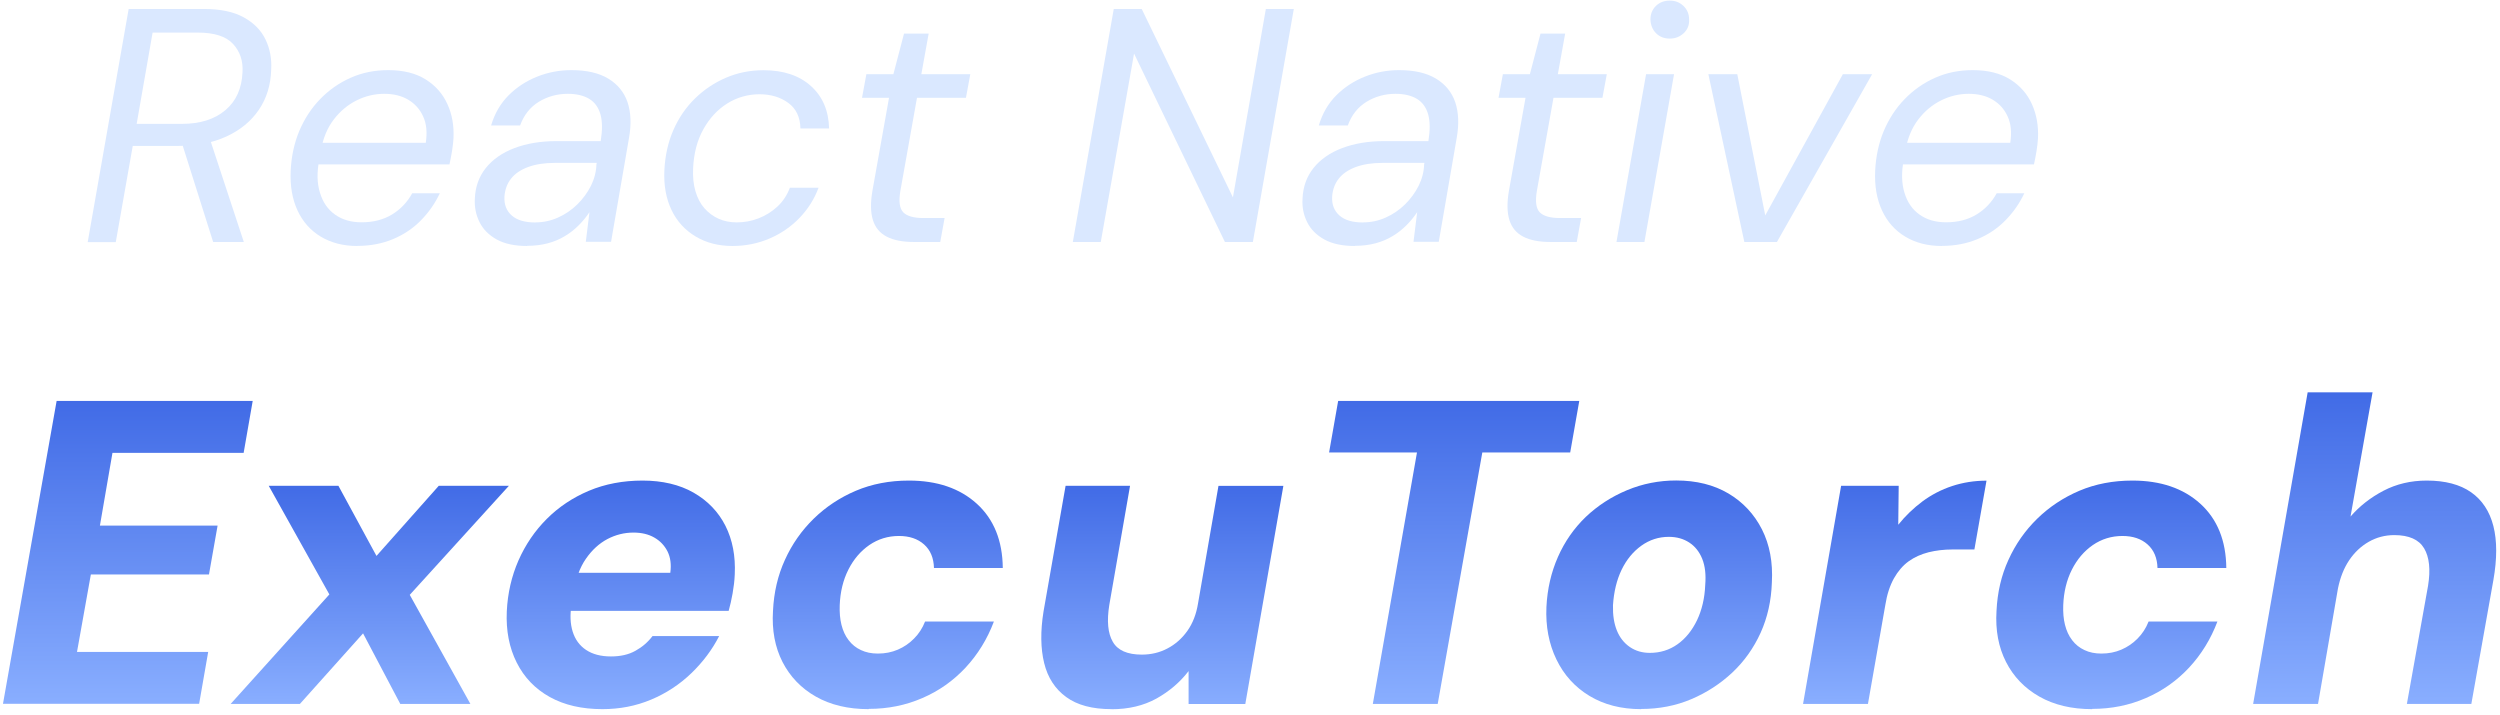
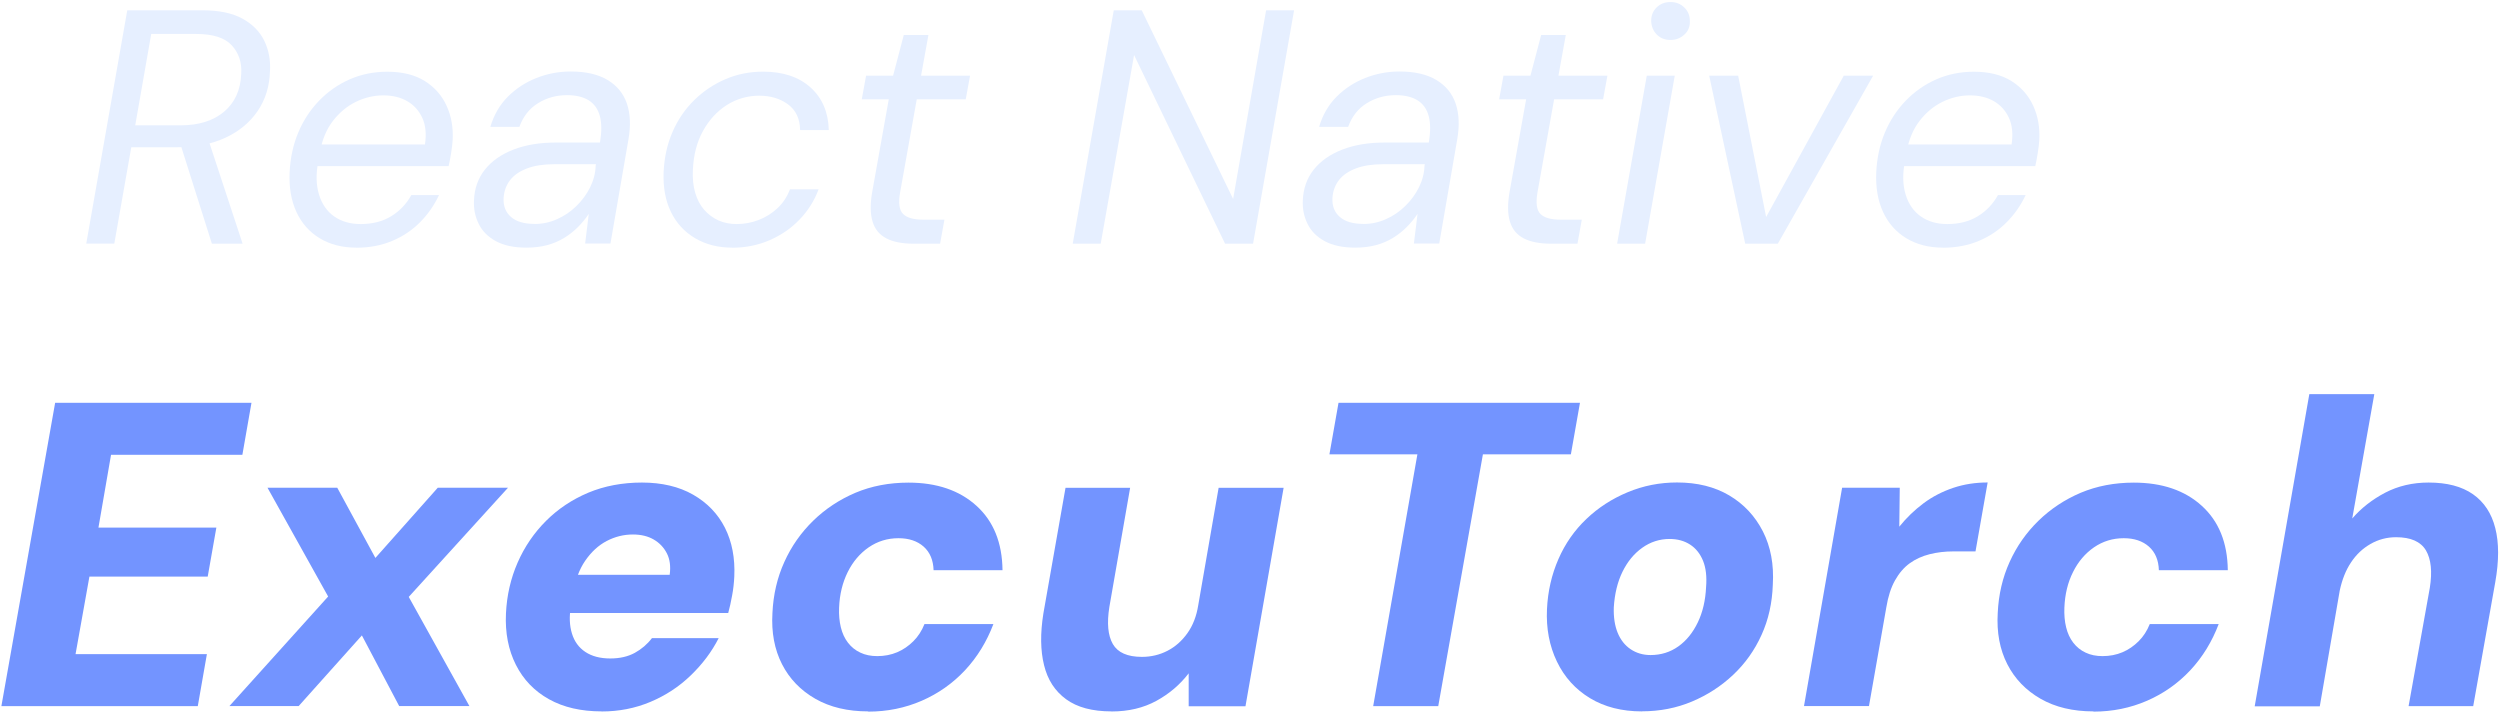
- <svg xmlns="http://www.w3.org/2000/svg" width="287" height="82" viewBox="0 0 287 82" fill="none">
-   <path d="M10.07 27.78L14.77 1.03H23.41C25.3 1.03 26.82 1.35 27.98 1.99C29.14 2.63 29.97 3.47 30.48 4.53C30.99 5.59 31.21 6.75 31.13 8.03C31.08 9.76 30.61 11.29 29.72 12.6C28.83 13.91 27.59 14.93 26.01 15.66C24.43 16.39 22.6 16.75 20.51 16.75H15.24L13.29 27.8H10.08L10.07 27.78ZM15.68 14.22H20.88C22.97 14.22 24.63 13.7 25.87 12.65C27.11 11.61 27.76 10.15 27.84 8.29C27.92 6.99 27.55 5.91 26.75 5.04C25.95 4.17 24.59 3.74 22.68 3.74H17.52L15.69 14.21L15.68 14.22ZM24.47 27.78L20.69 15.82H24.05L27.99 27.78H24.47Z" fill="#DAE8FF" />
-   <path d="M41.02 28.24C39.41 28.24 38.02 27.88 36.83 27.17C35.65 26.46 34.75 25.45 34.15 24.15C33.55 22.85 33.29 21.33 33.37 19.6C33.45 17.94 33.78 16.42 34.36 15.03C34.95 13.64 35.74 12.42 36.75 11.38C37.76 10.34 38.92 9.52 40.25 8.93C41.57 8.34 43.01 8.05 44.57 8.05C46.3 8.05 47.74 8.41 48.87 9.12C50 9.83 50.84 10.78 51.37 11.97C51.91 13.15 52.13 14.46 52.06 15.89C52.03 16.32 51.98 16.81 51.89 17.36C51.8 17.91 51.7 18.41 51.6 18.87H35.85L36.27 16.39H48.88C49.06 15.19 48.96 14.18 48.57 13.35C48.19 12.52 47.61 11.89 46.85 11.44C46.09 10.99 45.17 10.77 44.1 10.77C43.03 10.77 41.95 11.02 40.95 11.52C39.94 12.02 39.07 12.74 38.33 13.7C37.59 14.66 37.09 15.85 36.84 17.27L36.65 18.34C36.37 19.77 36.39 21.03 36.73 22.12C37.06 23.22 37.64 24.06 38.47 24.64C39.3 25.23 40.31 25.52 41.51 25.52C42.86 25.52 44.03 25.22 45.01 24.62C45.99 24.02 46.76 23.21 47.32 22.19H50.49C49.95 23.34 49.23 24.37 48.33 25.29C47.43 26.21 46.36 26.93 45.12 27.45C43.88 27.97 42.51 28.23 41.01 28.23L41.02 28.24Z" fill="#DAE8FF" />
-   <path d="M60.52 28.24C59.09 28.24 57.93 27.99 57.02 27.49C56.12 26.99 55.46 26.33 55.05 25.5C54.64 24.67 54.46 23.79 54.51 22.84C54.56 21.46 54.98 20.28 55.77 19.29C56.56 18.3 57.66 17.53 59.06 17C60.46 16.47 62.07 16.2 63.88 16.2H68.96C69.16 14.98 69.16 13.96 68.94 13.16C68.72 12.36 68.3 11.76 67.66 11.36C67.02 10.97 66.19 10.77 65.18 10.77C63.96 10.77 62.85 11.08 61.85 11.69C60.86 12.3 60.14 13.21 59.71 14.4H56.38C56.79 13.02 57.46 11.87 58.39 10.94C59.32 10.01 60.41 9.3 61.66 8.8C62.91 8.3 64.22 8.05 65.6 8.05C67.33 8.05 68.74 8.37 69.82 9.02C70.9 9.67 71.64 10.57 72.04 11.73C72.43 12.89 72.49 14.26 72.21 15.84L70.15 27.76H67.25L67.67 24.36C67.31 24.9 66.9 25.4 66.43 25.87C65.96 26.34 65.43 26.76 64.84 27.11C64.25 27.47 63.6 27.74 62.89 27.93C62.18 28.12 61.39 28.22 60.52 28.22V28.24ZM61.47 25.53C62.36 25.53 63.22 25.35 64.05 24.98C64.88 24.61 65.62 24.11 66.27 23.47C66.92 22.83 67.44 22.12 67.84 21.33C68.23 20.54 68.45 19.71 68.47 18.85L68.51 18.7H63.69C62.49 18.7 61.47 18.86 60.61 19.18C59.76 19.5 59.11 19.94 58.66 20.52C58.21 21.09 57.97 21.78 57.91 22.56C57.86 23.48 58.14 24.2 58.75 24.74C59.36 25.28 60.27 25.54 61.46 25.54L61.47 25.53Z" fill="#DAE8FF" />
-   <path d="M84.1 28.24C82.49 28.24 81.08 27.88 79.86 27.15C78.64 26.42 77.71 25.41 77.09 24.11C76.47 22.81 76.19 21.29 76.27 19.56C76.35 17.88 76.69 16.34 77.3 14.94C77.91 13.54 78.74 12.33 79.78 11.31C80.82 10.29 82.02 9.49 83.35 8.92C84.68 8.35 86.12 8.06 87.65 8.06C89.94 8.06 91.76 8.67 93.1 9.88C94.44 11.09 95.13 12.71 95.18 14.75H91.89C91.86 13.45 91.4 12.47 90.49 11.81C89.59 11.15 88.48 10.82 87.18 10.82C85.88 10.82 84.59 11.18 83.47 11.89C82.35 12.6 81.44 13.59 80.74 14.85C80.04 16.11 79.65 17.6 79.57 19.3C79.52 20.29 79.61 21.18 79.84 21.96C80.07 22.74 80.41 23.39 80.87 23.91C81.33 24.43 81.87 24.83 82.49 25.11C83.11 25.39 83.81 25.53 84.57 25.53C85.44 25.53 86.27 25.38 87.07 25.07C87.87 24.76 88.59 24.32 89.23 23.73C89.87 23.14 90.35 22.42 90.68 21.55H93.97C93.49 22.85 92.76 24 91.79 25.01C90.82 26.02 89.67 26.81 88.35 27.38C87.02 27.95 85.6 28.24 84.07 28.24H84.1Z" fill="#DAE8FF" />
-   <path d="M104.93 27.78C103.63 27.78 102.59 27.58 101.8 27.17C101.01 26.76 100.48 26.13 100.21 25.26C99.94 24.39 99.92 23.29 100.15 21.93L102.06 11.23H98.96L99.46 8.52H102.56L103.78 3.86H106.61L105.77 8.52H111.39L110.89 11.23H105.27L103.36 21.93C103.16 23.13 103.27 23.94 103.7 24.38C104.13 24.81 104.9 25.03 105.99 25.03H108.44L107.94 27.78H104.92H104.93Z" fill="#DAE8FF" />
-   <path d="M123.16 27.78L127.86 1.03H131.07L141.54 22.66L145.32 1.03H148.53L143.83 27.78H140.62L130.19 6.15L126.37 27.78H123.16Z" fill="#DAE8FF" />
-   <path d="M155.53 28.24C154.1 28.24 152.94 27.99 152.03 27.49C151.13 26.99 150.47 26.33 150.06 25.5C149.65 24.67 149.47 23.79 149.53 22.84C149.58 21.46 150 20.28 150.79 19.29C151.58 18.3 152.68 17.53 154.08 17C155.48 16.47 157.09 16.2 158.9 16.2H163.98C164.18 14.98 164.18 13.96 163.96 13.16C163.74 12.36 163.32 11.76 162.68 11.36C162.04 10.97 161.21 10.77 160.2 10.77C158.98 10.77 157.87 11.08 156.87 11.69C155.88 12.3 155.16 13.21 154.73 14.4H151.4C151.81 13.02 152.48 11.87 153.41 10.94C154.34 10.01 155.43 9.3 156.68 8.8C157.93 8.3 159.24 8.05 160.62 8.05C162.35 8.05 163.76 8.37 164.84 9.02C165.92 9.67 166.66 10.57 167.06 11.73C167.45 12.89 167.51 14.26 167.23 15.84L165.17 27.76H162.27L162.69 24.36C162.33 24.9 161.92 25.4 161.45 25.87C160.98 26.34 160.45 26.76 159.86 27.11C159.27 27.47 158.62 27.74 157.91 27.93C157.2 28.12 156.41 28.22 155.54 28.22L155.53 28.24ZM156.49 25.53C157.38 25.53 158.24 25.35 159.07 24.98C159.9 24.61 160.64 24.11 161.29 23.47C161.94 22.83 162.46 22.12 162.86 21.33C163.25 20.54 163.47 19.71 163.49 18.85L163.53 18.7H158.71C157.51 18.7 156.49 18.86 155.63 19.18C154.78 19.5 154.13 19.94 153.68 20.52C153.23 21.09 152.99 21.78 152.93 22.56C152.88 23.48 153.16 24.2 153.77 24.74C154.38 25.28 155.29 25.54 156.48 25.54L156.49 25.53Z" fill="#DAE8FF" />
-   <path d="M178 27.78C176.7 27.78 175.66 27.58 174.87 27.17C174.08 26.76 173.55 26.13 173.28 25.26C173.01 24.39 172.99 23.29 173.22 21.93L175.13 11.23H172.03L172.53 8.52H175.63L176.85 3.86H179.68L178.84 8.52H184.46L183.96 11.23H178.34L176.43 21.93C176.23 23.13 176.34 23.94 176.77 24.38C177.2 24.81 177.97 25.03 179.06 25.03H181.51L181.01 27.78H177.99H178Z" fill="#DAE8FF" />
-   <path d="M185.57 27.78L188.97 8.52H192.18L188.78 27.78H185.57ZM191.69 4.43C191.05 4.43 190.53 4.23 190.12 3.82C189.71 3.41 189.5 2.89 189.47 2.25C189.47 1.61 189.68 1.09 190.1 0.68C190.52 0.27 191.05 0.07 191.69 0.07C192.33 0.07 192.82 0.27 193.26 0.68C193.69 1.09 193.91 1.61 193.91 2.25C193.94 2.89 193.72 3.41 193.28 3.82C192.83 4.23 192.31 4.43 191.69 4.43Z" fill="#DAE8FF" />
-   <path d="M200.25 27.78L196.12 8.52H199.44L202.65 24.73L211.56 8.52H214.92L203.99 27.78H200.24H200.25Z" fill="#DAE8FF" />
-   <path d="M222.91 28.24C221.31 28.24 219.91 27.88 218.73 27.17C217.54 26.46 216.65 25.45 216.05 24.15C215.45 22.85 215.19 21.33 215.27 19.6C215.35 17.94 215.68 16.42 216.26 15.03C216.85 13.64 217.64 12.42 218.65 11.38C219.66 10.34 220.82 9.52 222.15 8.93C223.47 8.34 224.91 8.05 226.47 8.05C228.2 8.05 229.64 8.41 230.77 9.12C231.9 9.83 232.74 10.78 233.27 11.97C233.8 13.15 234.03 14.46 233.96 15.89C233.93 16.32 233.88 16.81 233.79 17.36C233.7 17.91 233.6 18.41 233.5 18.87H217.75L218.17 16.39H230.78C230.96 15.19 230.86 14.18 230.47 13.35C230.09 12.52 229.51 11.89 228.75 11.44C227.99 10.99 227.07 10.77 226 10.77C224.93 10.77 223.85 11.02 222.85 11.52C221.84 12.02 220.97 12.74 220.23 13.7C219.49 14.66 218.99 15.85 218.74 17.27L218.55 18.34C218.27 19.77 218.3 21.03 218.63 22.12C218.96 23.22 219.54 24.06 220.37 24.64C221.2 25.23 222.21 25.52 223.41 25.52C224.76 25.52 225.93 25.22 226.91 24.62C227.89 24.02 228.66 23.21 229.22 22.19H232.39C231.85 23.34 231.13 24.37 230.23 25.29C229.33 26.21 228.26 26.93 227.02 27.45C225.78 27.97 224.41 28.23 222.91 28.23V28.24Z" fill="#DAE8FF" />
-   <path d="M0.34 80.81L6.5 46.03H29.01L27.97 51.99H12.91L11.47 60.34H24.98L23.99 65.95H10.43L8.84 74.84H23.9L22.86 80.8H0.35L0.34 80.81Z" fill="url(#paint0_linear_51_71)" />
-   <path d="M26.48 80.81L37.81 68.24L30.85 55.77H38.85L43.22 63.82L50.37 55.77H58.42L47.04 68.29L54 80.81H45.95L41.68 72.71L34.43 80.81H26.48Z" fill="url(#paint1_linear_51_71)" />
-   <path d="M69.16 81.41C66.81 81.41 64.8 80.95 63.12 80.02C61.45 79.09 60.18 77.78 59.32 76.07C58.46 74.36 58.08 72.4 58.18 70.18C58.28 68.09 58.73 66.15 59.52 64.34C60.32 62.53 61.4 60.94 62.77 59.57C64.14 58.2 65.76 57.12 67.61 56.34C69.46 55.56 71.52 55.17 73.77 55.17C76.02 55.17 78.01 55.63 79.63 56.56C81.25 57.49 82.47 58.76 83.28 60.36C84.09 61.97 84.45 63.83 84.35 65.95C84.32 66.68 84.23 67.41 84.1 68.14C83.97 68.87 83.82 69.53 83.65 70.13H63.38L64.18 65.76H76.95C77.08 64.8 76.97 63.98 76.63 63.3C76.28 62.62 75.78 62.09 75.11 61.71C74.45 61.33 73.65 61.14 72.73 61.14C71.67 61.14 70.67 61.39 69.72 61.89C68.78 62.39 67.96 63.14 67.26 64.15C66.56 65.16 66.1 66.43 65.87 67.95L65.62 69.39C65.42 70.55 65.46 71.59 65.74 72.5C66.02 73.41 66.54 74.12 67.28 74.61C68.03 75.11 68.98 75.36 70.14 75.36C71.23 75.36 72.17 75.15 72.95 74.71C73.73 74.28 74.38 73.72 74.91 73.02H82.56C81.76 74.58 80.7 76 79.36 77.29C78.02 78.58 76.48 79.59 74.74 80.32C73 81.05 71.14 81.41 69.15 81.41H69.16Z" fill="url(#paint2_linear_51_71)" />
-   <path d="M99.72 81.41C97.37 81.41 95.35 80.93 93.66 79.97C91.97 79.01 90.7 77.68 89.83 75.99C88.97 74.3 88.6 72.35 88.74 70.13C88.84 68.01 89.29 66.06 90.11 64.27C90.92 62.48 92.02 60.91 93.41 59.55C94.8 58.19 96.42 57.12 98.25 56.34C100.09 55.56 102.12 55.17 104.34 55.17C107.59 55.17 110.19 56.06 112.14 57.83C114.09 59.6 115.09 62.06 115.12 65.21H107.22C107.19 64.05 106.81 63.15 106.08 62.5C105.35 61.85 104.39 61.53 103.2 61.53C101.94 61.53 100.81 61.88 99.8 62.57C98.79 63.27 97.99 64.21 97.39 65.4C96.79 66.59 96.46 67.95 96.4 69.47C96.37 70.3 96.43 71.05 96.6 71.73C96.77 72.41 97.04 73 97.42 73.49C97.8 73.99 98.27 74.37 98.84 74.63C99.4 74.9 100.05 75.03 100.78 75.03C101.61 75.03 102.37 74.88 103.07 74.58C103.77 74.28 104.39 73.86 104.93 73.31C105.48 72.76 105.9 72.11 106.2 71.35H114.1C113.34 73.37 112.25 75.13 110.85 76.64C109.44 78.15 107.79 79.32 105.88 80.14C103.97 80.97 101.93 81.38 99.74 81.38L99.72 81.41Z" fill="url(#paint3_linear_51_71)" />
-   <path d="M127.59 81.41C125.4 81.41 123.67 80.95 122.4 80.02C121.12 79.09 120.28 77.79 119.87 76.12C119.46 74.45 119.43 72.47 119.8 70.18L122.33 55.77H129.73L127.35 69.43C127.05 71.29 127.18 72.7 127.75 73.68C128.31 74.66 129.42 75.15 131.08 75.15C132.14 75.15 133.12 74.92 134.01 74.45C134.9 73.99 135.67 73.32 136.3 72.44C136.93 71.56 137.34 70.49 137.54 69.24L139.88 55.78H147.33L142.96 80.82H136.45V77.04C135.46 78.33 134.22 79.38 132.75 80.2C131.28 81.01 129.56 81.42 127.61 81.42L127.59 81.41Z" fill="url(#paint4_linear_51_71)" />
-   <path d="M157.6 80.81L162.67 51.94H152.58L153.62 46.03H181.3L180.26 51.94H170.17L165.05 80.81H157.6Z" fill="url(#paint5_linear_51_71)" />
-   <path d="M188.41 81.41C186.12 81.41 184.14 80.9 182.47 79.89C180.8 78.88 179.53 77.48 178.67 75.69C177.81 73.9 177.43 71.9 177.53 69.68C177.63 67.63 178.07 65.71 178.85 63.94C179.63 62.17 180.7 60.64 182.05 59.34C183.41 58.05 184.98 57.03 186.77 56.28C188.56 55.53 190.45 55.16 192.43 55.16C194.75 55.16 196.74 55.66 198.42 56.65C200.09 57.64 201.38 59.02 202.27 60.77C203.16 62.53 203.54 64.56 203.41 66.88C203.34 68.97 202.91 70.89 202.12 72.64C201.32 74.4 200.24 75.92 198.87 77.21C197.49 78.5 195.92 79.52 194.15 80.27C192.38 81.02 190.46 81.39 188.41 81.39V81.41ZM189.4 74.95C190.59 74.95 191.65 74.62 192.58 73.96C193.51 73.3 194.25 72.38 194.82 71.2C195.38 70.02 195.7 68.67 195.76 67.15C195.86 65.96 195.74 64.96 195.41 64.14C195.08 63.33 194.58 62.71 193.92 62.28C193.26 61.85 192.48 61.63 191.58 61.63C190.42 61.63 189.37 61.97 188.42 62.65C187.48 63.33 186.72 64.25 186.16 65.41C185.6 66.57 185.27 67.93 185.17 69.48C185.14 70.61 185.29 71.58 185.62 72.39C185.95 73.2 186.45 73.83 187.11 74.28C187.77 74.73 188.53 74.95 189.4 74.95Z" fill="url(#paint6_linear_51_71)" />
-   <path d="M206.99 80.81L211.36 55.77H217.97L217.92 60.24C218.75 59.21 219.68 58.32 220.7 57.56C221.73 56.8 222.86 56.21 224.1 55.8C225.34 55.39 226.66 55.18 228.05 55.18L226.66 63.08H224.13C223.17 63.08 222.26 63.19 221.4 63.4C220.54 63.62 219.78 63.96 219.11 64.44C218.45 64.92 217.88 65.58 217.42 66.4C216.96 67.23 216.62 68.26 216.43 69.48L214.44 80.81H206.99Z" fill="url(#paint7_linear_51_71)" />
-   <path d="M240.18 81.41C237.83 81.41 235.81 80.93 234.12 79.97C232.43 79.01 231.15 77.68 230.29 75.99C229.43 74.3 229.06 72.35 229.2 70.13C229.3 68.01 229.75 66.06 230.57 64.27C231.38 62.48 232.48 60.91 233.87 59.55C235.26 58.19 236.88 57.12 238.71 56.34C240.55 55.56 242.58 55.17 244.8 55.17C248.05 55.17 250.65 56.06 252.6 57.83C254.55 59.6 255.55 62.06 255.58 65.21H247.68C247.65 64.05 247.27 63.15 246.54 62.5C245.81 61.85 244.85 61.53 243.66 61.53C242.4 61.53 241.27 61.88 240.26 62.57C239.25 63.27 238.45 64.21 237.85 65.4C237.25 66.59 236.92 67.95 236.86 69.47C236.83 70.3 236.89 71.05 237.06 71.73C237.23 72.41 237.5 73 237.88 73.49C238.26 73.99 238.73 74.37 239.3 74.63C239.86 74.9 240.51 75.03 241.24 75.03C242.07 75.03 242.83 74.88 243.53 74.58C244.23 74.28 244.85 73.86 245.39 73.31C245.94 72.76 246.36 72.11 246.66 71.35H254.56C253.8 73.37 252.71 75.13 251.31 76.64C249.9 78.15 248.25 79.32 246.34 80.14C244.43 80.97 242.39 81.38 240.2 81.38L240.18 81.41Z" fill="url(#paint8_linear_51_71)" />
-   <path d="M258.66 80.81L264.92 45.04H272.37L269.84 59.3C270.87 58.11 272.13 57.12 273.62 56.34C275.11 55.56 276.77 55.17 278.59 55.17C280.71 55.17 282.41 55.62 283.68 56.51C284.95 57.4 285.81 58.7 286.24 60.39C286.67 62.08 286.67 64.15 286.24 66.6L283.71 80.81H276.31L278.74 67.25C279.04 65.4 278.89 63.96 278.29 62.95C277.69 61.94 276.55 61.43 274.86 61.43C273.8 61.43 272.82 61.69 271.93 62.2C271.04 62.71 270.29 63.42 269.69 64.31C269.09 65.2 268.66 66.28 268.4 67.54L266.11 80.81H258.66Z" fill="url(#paint9_linear_51_71)" />
-   <defs>
-     <linearGradient id="paint0_linear_51_71" x1="14.675" y1="46.03" x2="14.675" y2="80.81" gradientUnits="userSpaceOnUse">
-       <stop stop-color="#416BE6" />
-       <stop offset="1" stop-color="#89AEFF" />
-     </linearGradient>
-     <linearGradient id="paint1_linear_51_71" x1="42.45" y1="55.77" x2="42.45" y2="80.81" gradientUnits="userSpaceOnUse">
-       <stop stop-color="#416BE6" />
-       <stop offset="1" stop-color="#89AEFF" />
-     </linearGradient>
-     <linearGradient id="paint2_linear_51_71" x1="71.266" y1="55.17" x2="71.266" y2="81.41" gradientUnits="userSpaceOnUse">
-       <stop stop-color="#416BE6" />
-       <stop offset="1" stop-color="#89AEFF" />
-     </linearGradient>
-     <linearGradient id="paint3_linear_51_71" x1="101.916" y1="55.17" x2="101.916" y2="81.41" gradientUnits="userSpaceOnUse">
-       <stop stop-color="#416BE6" />
-       <stop offset="1" stop-color="#89AEFF" />
-     </linearGradient>
-     <linearGradient id="paint4_linear_51_71" x1="133.436" y1="55.77" x2="133.436" y2="81.42" gradientUnits="userSpaceOnUse">
-       <stop stop-color="#416BE6" />
-       <stop offset="1" stop-color="#89AEFF" />
-     </linearGradient>
-     <linearGradient id="paint5_linear_51_71" x1="166.94" y1="46.03" x2="166.94" y2="80.81" gradientUnits="userSpaceOnUse">
-       <stop stop-color="#416BE6" />
-       <stop offset="1" stop-color="#89AEFF" />
-     </linearGradient>
-     <linearGradient id="paint6_linear_51_71" x1="190.475" y1="55.16" x2="190.475" y2="81.41" gradientUnits="userSpaceOnUse">
-       <stop stop-color="#416BE6" />
-       <stop offset="1" stop-color="#89AEFF" />
-     </linearGradient>
-     <linearGradient id="paint7_linear_51_71" x1="217.52" y1="55.18" x2="217.52" y2="80.81" gradientUnits="userSpaceOnUse">
-       <stop stop-color="#416BE6" />
-       <stop offset="1" stop-color="#89AEFF" />
-     </linearGradient>
-     <linearGradient id="paint8_linear_51_71" x1="242.376" y1="55.17" x2="242.376" y2="81.41" gradientUnits="userSpaceOnUse">
-       <stop stop-color="#416BE6" />
-       <stop offset="1" stop-color="#89AEFF" />
-     </linearGradient>
-     <linearGradient id="paint9_linear_51_71" x1="272.611" y1="45.04" x2="272.611" y2="80.81" gradientUnits="userSpaceOnUse">
-       <stop stop-color="#416BE6" />
-       <stop offset="1" stop-color="#89AEFF" />
-     </linearGradient>
-   </defs>
+ <svg xmlns="http://www.w3.org/2000/svg" width="1045" height="298" viewBox="0 0 1045 298" fill="none">
+   <path d="M36.047 101.865L53.196 4.307H84.703C91.582 4.307 97.129 5.48 101.345 7.794C105.56 10.107 108.603 13.213 110.474 17.049C112.344 20.915 113.136 25.163 112.851 29.79C112.661 36.097 110.949 41.644 107.684 46.43C104.419 51.216 99.918 54.924 94.181 57.587C88.412 60.249 81.724 61.549 74.116 61.549H54.876L47.776 101.833H36.079L36.047 101.865ZM56.524 52.389H75.479C83.087 52.389 89.173 50.487 93.674 46.684C98.175 42.88 100.584 37.587 100.837 30.804C101.123 26.05 99.791 22.12 96.875 18.95C93.959 15.781 89.014 14.196 82.041 14.196H63.212L56.524 52.389ZM88.57 101.865L74.782 58.252H87.049L101.408 101.865H88.602H88.57Z" fill="#E6EFFF" />
+   <path d="M148.923 103.513C143.059 103.513 137.987 102.214 133.676 99.615C129.365 97.016 126.101 93.339 123.913 88.617C121.726 83.862 120.775 78.347 121.061 72.04C121.346 66.018 122.55 60.44 124.674 55.4C126.798 50.329 129.714 45.892 133.391 42.088C137.068 38.285 141.315 35.305 146.133 33.182C150.952 31.058 156.213 29.98 161.887 29.98C168.195 29.98 173.425 31.28 177.578 33.879C181.698 36.478 184.741 39.933 186.706 44.275C188.672 48.586 189.496 53.372 189.211 58.57C189.116 60.154 188.894 61.929 188.577 63.926C188.26 65.923 187.911 67.761 187.531 69.441H130.126L131.648 60.376H177.641C178.275 56.002 177.926 52.326 176.532 49.283C175.137 46.272 173.045 43.926 170.255 42.31C167.466 40.694 164.138 39.869 160.207 39.869C156.277 39.869 152.378 40.789 148.701 42.595C145.024 44.402 141.854 47.064 139.16 50.551C136.466 54.037 134.659 58.379 133.74 63.577L133.042 67.476C132.028 72.674 132.123 77.27 133.328 81.263C134.532 85.257 136.656 88.331 139.667 90.455C142.678 92.579 146.387 93.656 150.761 93.656C155.674 93.656 159.922 92.579 163.504 90.392C167.086 88.205 169.875 85.257 171.935 81.549H183.505C181.54 85.732 178.941 89.504 175.644 92.832C172.347 96.192 168.449 98.791 163.948 100.693C159.446 102.594 154.438 103.545 148.955 103.545L148.923 103.513Z" fill="#E6EFFF" />
+   <path d="M219.989 103.513C214.79 103.513 210.543 102.594 207.246 100.787C203.95 98.981 201.541 96.572 200.083 93.529C198.593 90.518 197.959 87.285 198.117 83.831C198.308 78.823 199.829 74.481 202.714 70.867C205.598 67.254 209.592 64.465 214.695 62.5C219.799 60.535 225.663 59.584 232.256 59.584H250.799C251.528 55.115 251.528 51.438 250.736 48.49C249.943 45.574 248.39 43.387 246.076 41.929C243.762 40.503 240.719 39.774 237.01 39.774C232.541 39.774 228.516 40.883 224.902 43.134C221.288 45.352 218.689 48.649 217.104 53.023H204.964C206.454 48.015 208.895 43.8 212.286 40.408C215.678 37.017 219.64 34.418 224.205 32.611C228.769 30.804 233.555 29.885 238.564 29.885C244.872 29.885 250.007 31.058 253.969 33.435C257.931 35.812 260.625 39.109 262.052 43.324C263.478 47.539 263.7 52.547 262.686 58.316L255.173 101.802H244.586L246.108 89.409C244.808 91.374 243.287 93.181 241.575 94.924C239.863 96.635 237.93 98.157 235.806 99.456C233.682 100.756 231.305 101.77 228.706 102.467C226.106 103.165 223.222 103.513 220.052 103.513H219.989ZM223.476 93.624C226.74 93.624 229.847 92.959 232.89 91.596C235.901 90.265 238.595 88.426 240.973 86.081C243.35 83.767 245.252 81.168 246.678 78.284C248.105 75.4 248.897 72.389 248.992 69.219L249.119 68.648H231.558C227.184 68.648 223.444 69.219 220.338 70.392C217.231 71.564 214.854 73.181 213.237 75.273C211.621 77.365 210.701 79.837 210.511 82.721C210.321 86.081 211.335 88.712 213.586 90.677C215.836 92.642 219.101 93.593 223.476 93.593V93.624Z" fill="#E6EFFF" />
+   <path d="M305.985 103.513C300.121 103.513 294.986 102.182 290.516 99.551C286.047 96.889 282.687 93.212 280.405 88.49C278.122 83.736 277.14 78.221 277.393 71.913C277.679 65.796 278.915 60.154 281.165 55.051C283.384 49.948 286.427 45.543 290.231 41.803C294.035 38.094 298.377 35.178 303.259 33.087C308.14 30.995 313.37 29.949 318.949 29.949C327.317 29.949 333.942 32.167 338.824 36.573C343.705 40.979 346.241 46.906 346.431 54.354H334.449C334.354 49.6 332.674 46.05 329.378 43.609C326.081 41.2 322.055 39.996 317.333 39.996C312.61 39.996 307.887 41.296 303.829 43.895C299.74 46.494 296.412 50.107 293.876 54.703C291.309 59.298 289.914 64.718 289.629 70.931C289.439 74.544 289.755 77.777 290.611 80.629C291.435 83.45 292.703 85.827 294.383 87.729C296.063 89.631 298.029 91.089 300.311 92.135C302.593 93.149 305.129 93.656 307.918 93.656C311.088 93.656 314.131 93.086 317.047 91.976C319.963 90.867 322.594 89.251 324.908 87.095C327.222 84.972 328.997 82.309 330.202 79.14H342.183C340.408 83.862 337.777 88.078 334.227 91.754C330.709 95.431 326.525 98.315 321.675 100.407C316.857 102.499 311.627 103.545 306.08 103.545L305.985 103.513Z" fill="#E6EFFF" />
+   <path d="M381.933 101.865C377.178 101.865 373.374 101.136 370.521 99.647C367.637 98.157 365.703 95.843 364.752 92.674C363.77 89.504 363.706 85.479 364.531 80.534L371.504 41.518H360.22L362.026 31.629H373.311L377.78 14.64H388.082L385.007 31.629H405.484L403.677 41.518H383.201L376.227 80.534C375.466 84.909 375.91 87.888 377.495 89.441C379.08 91.026 381.869 91.818 385.863 91.818H394.77L392.963 101.865H381.964H381.933Z" fill="#E6EFFF" />
+   <path d="M448.402 101.865L465.551 4.307H477.247L515.443 83.165L529.231 4.307H540.928L523.779 101.865H512.083L474.046 23.007L460.099 101.865H448.402Z" fill="#E6EFFF" />
+   <path d="M566.444 103.513C561.246 103.513 556.999 102.594 553.702 100.787C550.405 98.981 547.996 96.572 546.538 93.529C545.049 90.518 544.415 87.285 544.573 83.831C544.763 78.823 546.285 74.481 549.169 70.867C552.054 67.254 556.048 64.465 561.151 62.5C566.254 60.535 572.118 59.584 578.711 59.584H597.255C597.984 55.115 597.984 51.438 597.191 48.49C596.399 45.574 594.846 43.387 592.532 41.929C590.218 40.503 587.175 39.774 583.466 39.774C578.997 39.774 574.971 40.883 571.326 43.134C567.712 45.352 565.113 48.649 563.528 53.023H551.388C552.878 48.015 555.319 43.8 558.71 40.408C562.102 37.017 566.064 34.418 570.629 32.611C575.193 30.804 579.979 29.885 584.988 29.885C591.295 29.885 596.43 31.058 600.393 33.435C604.355 35.812 607.049 39.109 608.476 43.324C609.902 47.539 610.124 52.547 609.11 58.316L601.597 101.802H591.01L592.532 89.409C591.232 91.374 589.711 93.181 587.999 94.924C586.287 96.635 584.354 98.157 582.23 99.456C580.106 100.756 577.729 101.77 575.13 102.467C572.53 103.165 569.646 103.513 566.476 103.513H566.444ZM569.931 93.624C573.196 93.624 576.302 92.959 579.345 91.596C582.357 90.265 585.051 88.426 587.428 86.081C589.806 83.767 591.707 81.168 593.134 78.284C594.56 75.4 595.353 72.389 595.448 69.219L595.575 68.648H578.014C573.64 68.648 569.899 69.219 566.793 70.392C563.687 71.564 561.309 73.181 559.693 75.273C558.076 77.365 557.157 79.837 556.967 82.721C556.777 86.081 557.791 88.712 560.042 90.677C562.292 92.642 565.557 93.593 569.931 93.593V93.624Z" fill="#E6EFFF" />
+   <path d="M648.383 101.865C643.629 101.865 639.825 101.136 636.94 99.647C634.056 98.157 632.122 95.843 631.171 92.674C630.189 89.504 630.125 85.479 630.95 80.534L637.923 41.518H626.639L628.445 31.629H639.73L644.199 14.64H654.501L651.426 31.629H671.903L670.096 41.518H649.619L642.646 80.534C641.917 84.909 642.329 87.888 643.914 89.441C645.499 91.026 648.288 91.818 652.282 91.818H661.189L659.382 101.865H648.383Z" fill="#E6EFFF" />
+   <path d="M675.96 101.865L688.354 31.629H700.05L687.656 101.865H675.96ZM698.275 16.7C695.961 16.7 694.059 15.971 692.57 14.482C691.08 12.992 690.287 11.09 690.192 8.776C690.192 6.463 690.953 4.561 692.506 3.071C694.028 1.582 695.961 0.853 698.275 0.853C700.589 0.853 702.396 1.582 703.981 3.071C705.566 4.561 706.358 6.463 706.358 8.776C706.453 11.09 705.692 12.992 704.044 14.482C702.428 15.971 700.494 16.7 698.275 16.7Z" fill="#E6EFFF" />
+   <path d="M729.497 101.865L714.441 31.628H726.549L738.246 90.708L770.704 31.628H782.971L743.127 101.865H729.466H729.497Z" fill="#E6EFFF" />
+   <path d="M812.133 103.513C806.269 103.513 801.198 102.214 796.887 99.615C792.576 97.016 789.311 93.339 787.124 88.617C784.937 83.862 783.986 78.347 784.271 72.04C784.556 66.018 785.761 60.44 787.885 55.4C790.008 50.329 792.924 45.892 796.601 42.088C800.278 38.285 804.526 35.305 809.344 33.182C814.162 31.058 819.424 29.98 825.098 29.98C831.405 29.98 836.636 31.28 840.788 33.879C844.909 36.478 847.952 39.933 849.917 44.275C851.882 48.586 852.706 53.372 852.421 58.57C852.326 60.154 852.104 61.929 851.787 63.926C851.47 65.923 851.121 67.761 850.741 69.441H793.337L794.858 60.376H840.851C841.485 56.002 841.137 52.326 839.742 49.283C838.347 46.272 836.255 43.926 833.466 42.31C830.676 40.694 827.348 39.869 823.418 39.869C819.487 39.869 815.588 40.789 811.911 42.595C808.235 44.402 805.065 47.064 802.37 50.551C799.676 54.037 797.869 58.379 796.95 63.577L796.253 67.476C795.238 72.674 795.334 77.27 796.538 81.263C797.743 85.257 799.866 88.331 802.878 90.455C805.889 92.579 809.597 93.656 813.972 93.656C818.885 93.656 823.132 92.579 826.714 90.392C830.296 88.205 833.085 85.257 835.146 81.549H846.715C844.75 85.732 842.151 89.504 838.854 92.832C835.558 96.192 831.659 98.791 827.158 100.693C822.657 102.594 817.649 103.545 812.165 103.545L812.133 103.513Z" fill="#E6EFFF" />
+   <path d="M0.578 295.175L23.051 168.362H105.117L101.313 190.105H46.412L41.151 220.533H90.441L86.827 241.008H37.379L31.578 273.432H86.478L82.675 295.175H0.609H0.578Z" fill="#7394FF" />
+   <path d="M95.861 295.175L137.163 249.344L111.805 203.861H140.967L156.911 233.211L182.998 203.861H212.35L170.858 249.502L196.216 295.144H166.864L151.268 265.604L124.833 295.144H95.829L95.861 295.175Z" fill="#7394FF" />
+   <path d="M251.496 297.362C242.906 297.362 235.584 295.682 229.498 292.291C223.412 288.9 218.784 284.114 215.646 277.901C212.508 271.689 211.113 264.526 211.494 256.444C211.842 248.837 213.491 241.737 216.375 235.144C219.26 228.552 223.222 222.752 228.23 217.744C233.238 212.736 239.134 208.806 245.886 205.953C252.637 203.132 260.15 201.706 268.359 201.706C276.569 201.706 283.828 203.386 289.724 206.777C295.651 210.169 300.089 214.796 303.037 220.628C305.985 226.492 307.284 233.274 306.936 241.008C306.809 243.671 306.523 246.333 306.016 248.964C305.541 251.626 305.002 254.035 304.4 256.222H230.481L233.365 240.279H279.929C280.405 236.793 280.024 233.782 278.756 231.309C277.488 228.837 275.65 226.904 273.241 225.509C270.832 224.115 267.916 223.417 264.556 223.417C260.689 223.417 257.043 224.336 253.588 226.143C250.133 227.95 247.154 230.707 244.618 234.384C242.082 238.06 240.402 242.688 239.546 248.235L238.627 253.496C237.898 257.712 238.056 261.515 239.071 264.811C240.085 268.139 241.955 270.707 244.681 272.513C247.407 274.32 250.862 275.239 255.11 275.239C259.104 275.239 262.495 274.447 265.348 272.894C268.169 271.34 270.578 269.28 272.512 266.745H300.406C297.521 272.418 293.623 277.616 288.709 282.339C283.828 287.061 278.186 290.738 271.846 293.4C265.507 296.063 258.723 297.394 251.465 297.394L251.496 297.362Z" fill="#7394FF" />
+   <path d="M362.914 297.362C354.324 297.362 346.97 295.619 340.82 292.1C334.671 288.582 330.011 283.765 326.873 277.616C323.735 271.467 322.404 264.335 322.879 256.253C323.228 248.519 324.908 241.388 327.856 234.891C330.804 228.361 334.829 222.624 339.901 217.68C344.973 212.736 350.868 208.837 357.557 205.984C364.245 203.164 371.662 201.737 379.745 201.737C391.568 201.737 401.078 204.97 408.178 211.436C415.31 217.902 418.923 226.872 419.05 238.345H390.237C390.11 234.13 388.715 230.834 386.085 228.488C383.422 226.143 379.935 224.97 375.561 224.97C370.965 224.97 366.844 226.238 363.135 228.773C359.459 231.309 356.511 234.764 354.355 239.106C352.2 243.448 350.964 248.393 350.742 253.971C350.615 256.982 350.869 259.74 351.471 262.212C352.073 264.684 353.056 266.839 354.45 268.646C355.845 270.453 357.557 271.847 359.617 272.798C361.677 273.781 364.023 274.256 366.686 274.256C369.697 274.256 372.486 273.717 375.022 272.64C377.558 271.562 379.809 270.009 381.805 268.012C383.802 266.015 385.324 263.638 386.433 260.849H415.246C412.457 268.202 408.527 274.636 403.392 280.151C398.257 285.635 392.202 289.913 385.26 292.925C378.319 295.936 370.87 297.457 362.882 297.457L362.914 297.362Z" fill="#7394FF" />
+   <path d="M464.568 297.362C456.612 297.362 450.273 295.682 445.645 292.291C440.985 288.899 437.911 284.177 436.421 278.059C434.899 271.974 434.804 264.747 436.136 256.412L445.391 203.893H472.398L463.713 253.717C462.635 260.469 463.11 265.635 465.171 269.216C467.231 272.766 471.257 274.573 477.311 274.573C481.178 274.573 484.728 273.717 487.993 272.037C491.258 270.357 494.016 267.917 496.329 264.684C498.612 261.483 500.133 257.584 500.862 252.988L509.389 203.893H536.554L520.61 295.207H496.868V281.451C493.255 286.173 488.754 290.009 483.365 292.956C477.976 295.904 471.732 297.394 464.6 297.394L464.568 297.362Z" fill="#7394FF" />
+   <path d="M573.989 295.175L592.469 189.915H555.699L559.503 168.362H660.428L656.625 189.915H619.855L601.185 295.175H574.02H573.989Z" fill="#7394FF" />
+   <path d="M686.294 297.362C677.957 297.362 670.73 295.523 664.644 291.847C658.558 288.17 653.93 283.067 650.792 276.538C647.654 270.009 646.259 262.719 646.64 254.605C646.988 247.125 648.605 240.152 651.426 233.686C654.247 227.22 658.146 221.642 663.123 216.919C668.067 212.197 673.805 208.488 680.334 205.763C686.864 203.037 693.743 201.674 701.001 201.674C709.465 201.674 716.723 203.48 722.841 207.094C728.927 210.707 733.618 215.715 736.883 222.117C740.148 228.52 741.543 235.936 741.035 244.399C740.782 252.006 739.229 259.011 736.313 265.413C733.428 271.815 729.466 277.362 724.458 282.085C719.449 286.807 713.712 290.516 707.246 293.241C700.779 295.967 693.806 297.33 686.325 297.33L686.294 297.362ZM689.939 273.812C694.281 273.812 698.149 272.608 701.54 270.199C704.932 267.79 707.626 264.43 709.687 260.152C711.747 255.873 712.888 250.928 713.142 245.382C713.49 241.039 713.078 237.394 711.874 234.415C710.669 231.467 708.862 229.185 706.453 227.632C704.044 226.079 701.191 225.287 697.927 225.287C693.711 225.287 689.875 226.523 686.42 228.995C682.965 231.467 680.239 234.827 678.179 239.043C676.119 243.258 674.914 248.234 674.565 253.908C674.439 258.028 674.978 261.546 676.182 264.494C677.387 267.441 679.193 269.755 681.602 271.372C684.011 272.988 686.801 273.812 689.939 273.812Z" fill="#7394FF" />
+   <path d="M754.063 295.175L770.007 203.861H794.097L793.907 220.152C796.918 216.412 800.31 213.148 804.05 210.358C807.791 207.569 811.943 205.446 816.444 203.924C820.977 202.403 825.763 201.674 830.835 201.674L825.763 230.485H816.539C813.021 230.485 809.724 230.865 806.586 231.658C803.448 232.45 800.659 233.718 798.25 235.461C795.841 237.204 793.78 239.613 792.1 242.624C790.42 245.635 789.216 249.375 788.487 253.844L781.228 295.143H754.063V295.175Z" fill="#7394FF" />
+   <path d="M875.085 297.362C866.495 297.362 859.141 295.619 852.992 292.1C846.842 288.582 842.183 283.765 839.045 277.616C835.907 271.467 834.575 264.335 835.051 256.253C835.4 248.519 837.08 241.388 840.027 234.891C842.975 228.361 847.001 222.624 852.073 217.68C857.144 212.736 863.04 208.837 869.728 205.984C876.448 203.164 883.834 201.737 891.917 201.737C903.74 201.737 913.249 204.97 920.349 211.436C927.481 217.902 931.095 226.872 931.222 238.345H902.408C902.282 234.13 900.887 230.834 898.256 228.488C895.593 226.143 892.107 224.97 887.732 224.97C883.136 224.97 879.016 226.238 875.307 228.773C871.63 231.309 868.682 234.764 866.527 239.106C864.34 243.448 863.135 248.393 862.913 253.971C862.786 256.982 863.04 259.74 863.642 262.212C864.244 264.684 865.227 266.839 866.622 268.646C868.016 270.453 869.728 271.847 871.788 272.798C873.849 273.781 876.194 274.256 878.857 274.256C881.868 274.256 884.658 273.717 887.194 272.64C889.729 271.562 891.98 270.009 893.977 268.012C895.974 266.015 897.495 263.638 898.605 260.849H927.418C924.629 268.202 920.698 274.636 915.563 280.151C910.428 285.635 904.374 289.913 897.432 292.925C890.49 295.936 883.041 297.457 875.053 297.457L875.085 297.362Z" fill="#7394FF" />
+   <path d="M942.474 295.175L965.296 164.749H992.461L983.237 216.729C986.978 212.387 991.574 208.805 996.994 205.953C1002.41 203.132 1008.47 201.706 1015.13 201.706C1022.86 201.706 1029.04 203.322 1033.7 206.587C1038.36 209.851 1041.47 214.574 1043.02 220.723C1044.6 226.872 1044.6 234.415 1043.02 243.353L1033.8 295.175H1006.79L1015.66 245.73C1016.74 238.979 1016.2 233.75 1014.05 230.073C1011.86 226.396 1007.71 224.558 1001.56 224.558C997.692 224.558 994.141 225.509 990.876 227.379C987.611 229.249 984.886 231.816 982.73 235.081C980.543 238.345 978.99 242.276 978.007 246.871L969.671 295.238H942.506L942.474 295.175Z" fill="#7394FF" />
</svg>
